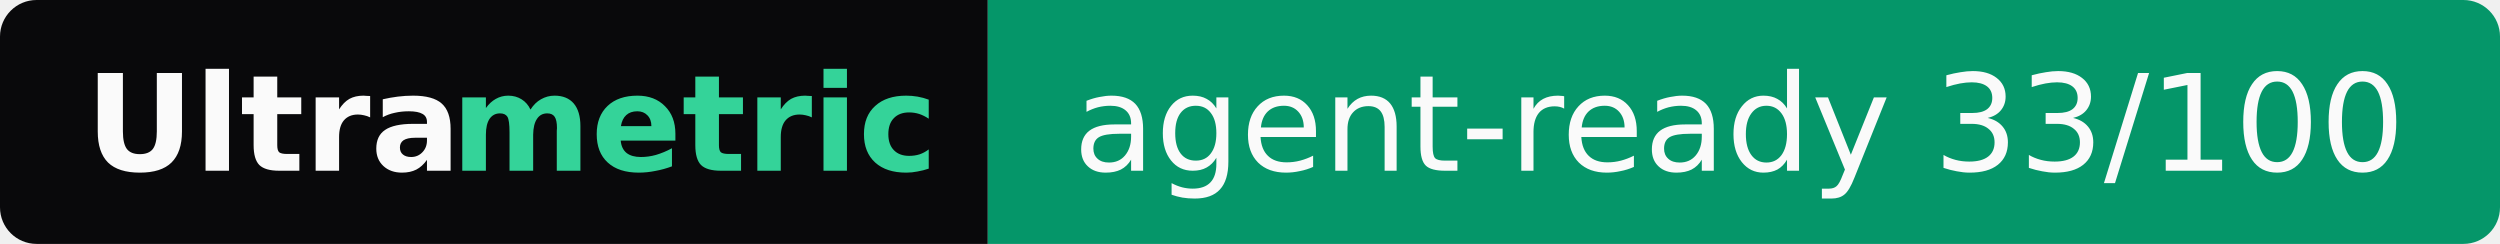
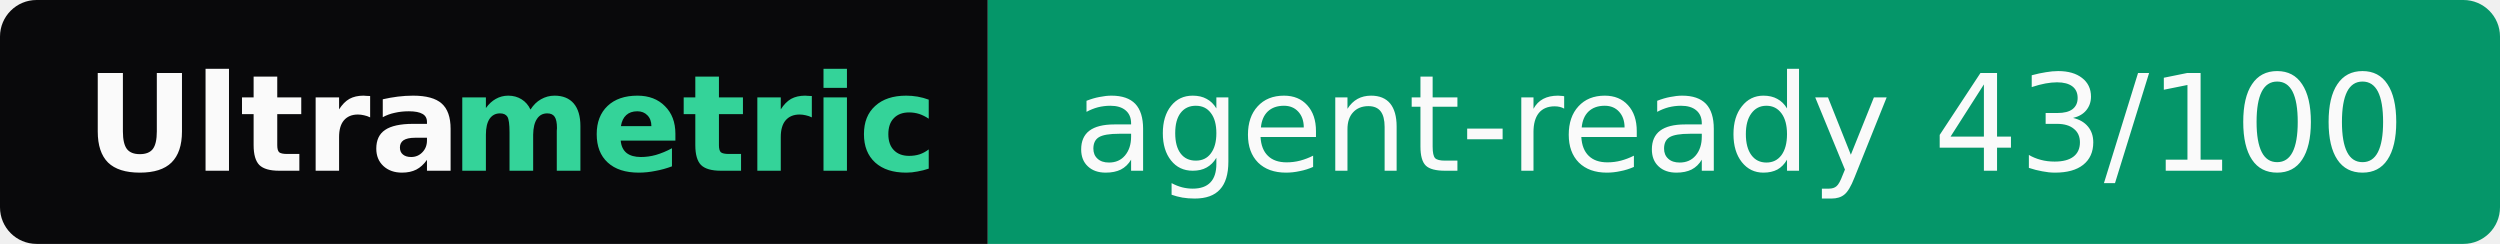
- <svg xmlns="http://www.w3.org/2000/svg" width="205" height="20" role="img" aria-label="Ultrametric: agent-ready 33/100">
+ <svg xmlns="http://www.w3.org/2000/svg" width="205" height="20" role="img" aria-label="Ultrametric: agent-ready 43/100">
  <clipPath id="r">
    <rect width="205" height="20" rx="3" fill="#fff" />
  </clipPath>
  <g clip-path="url(#r)">
    <rect width="81" height="20" fill="#09090b" />
    <rect x="81" width="124" height="20" fill="#059669" />
  </g>
  <g font-family="Verdana,Geneva,DejaVu Sans,sans-serif" font-size="11">
    <text x="7" y="14" textLength="30" font-weight="bold" fill="#fafafa">Ultra</text>
    <text x="37" y="14" textLength="37" font-weight="bold" fill="#34d399">metric</text>
-     <text x="88" y="14" textLength="110" fill="#fafafa">agent-ready 33/100</text>
+     <text x="88" y="14" textLength="110" fill="#fafafa">agent-ready 43/100</text>
  </g>
</svg>
